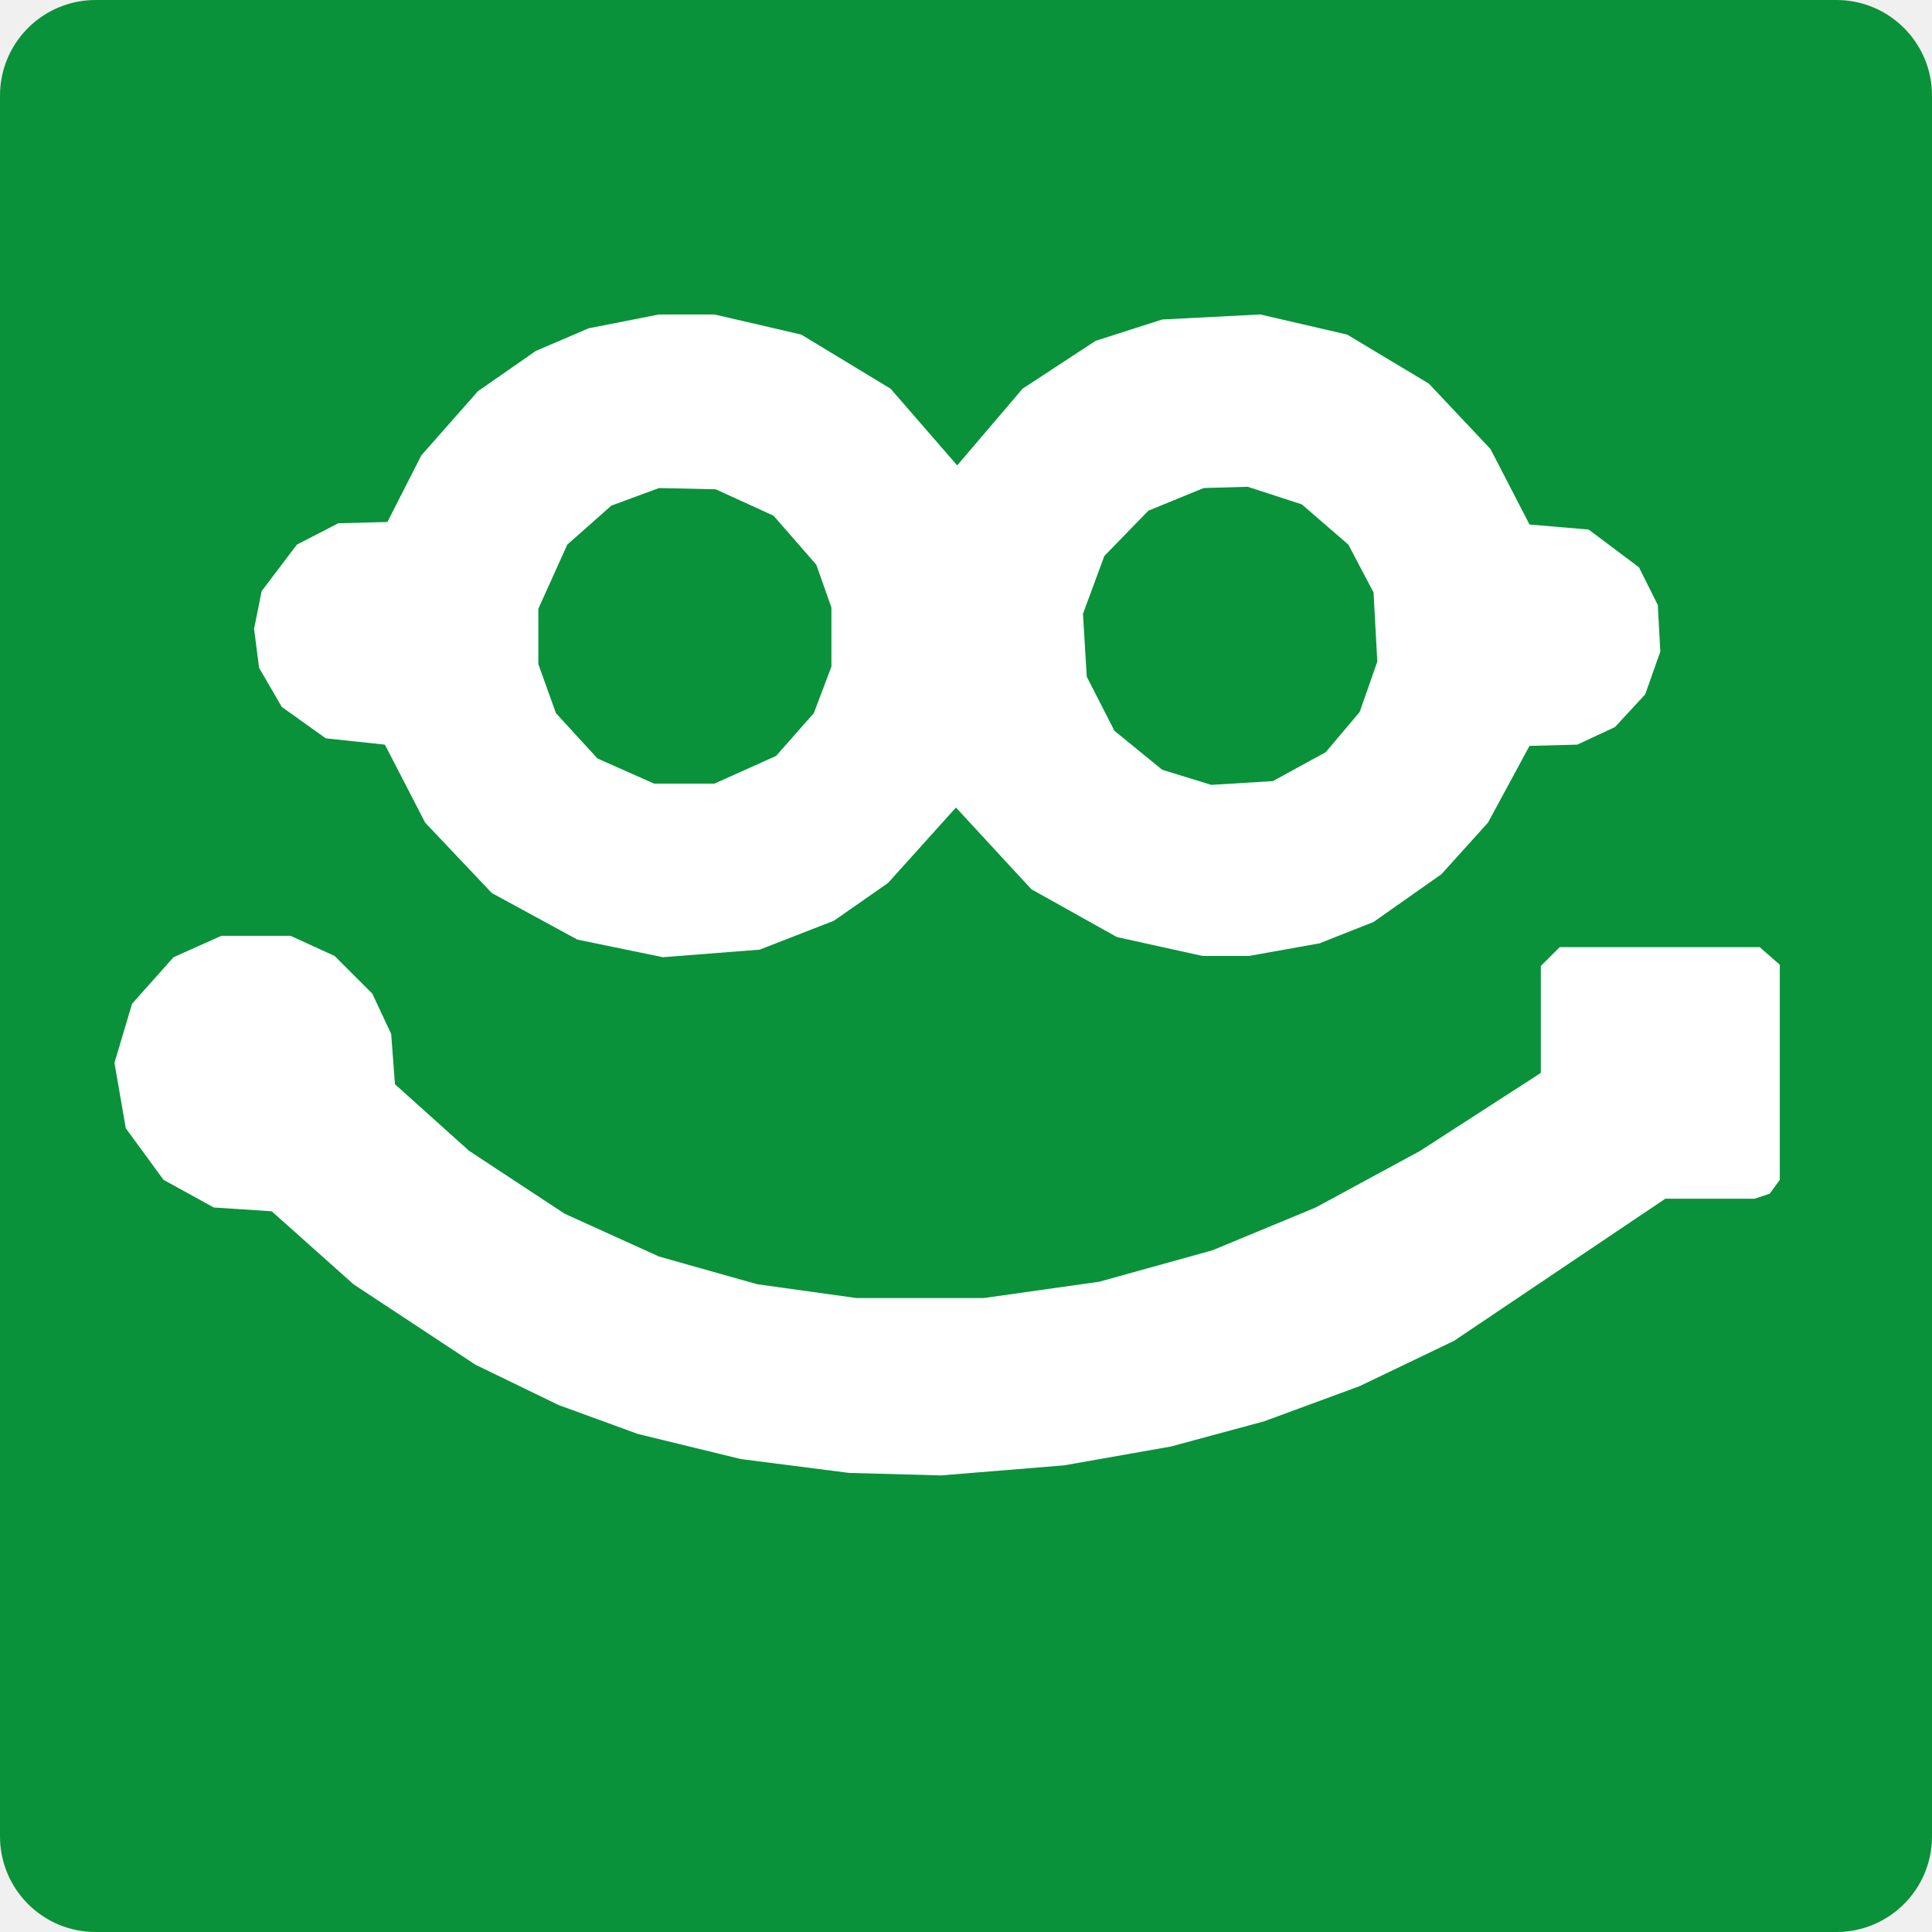
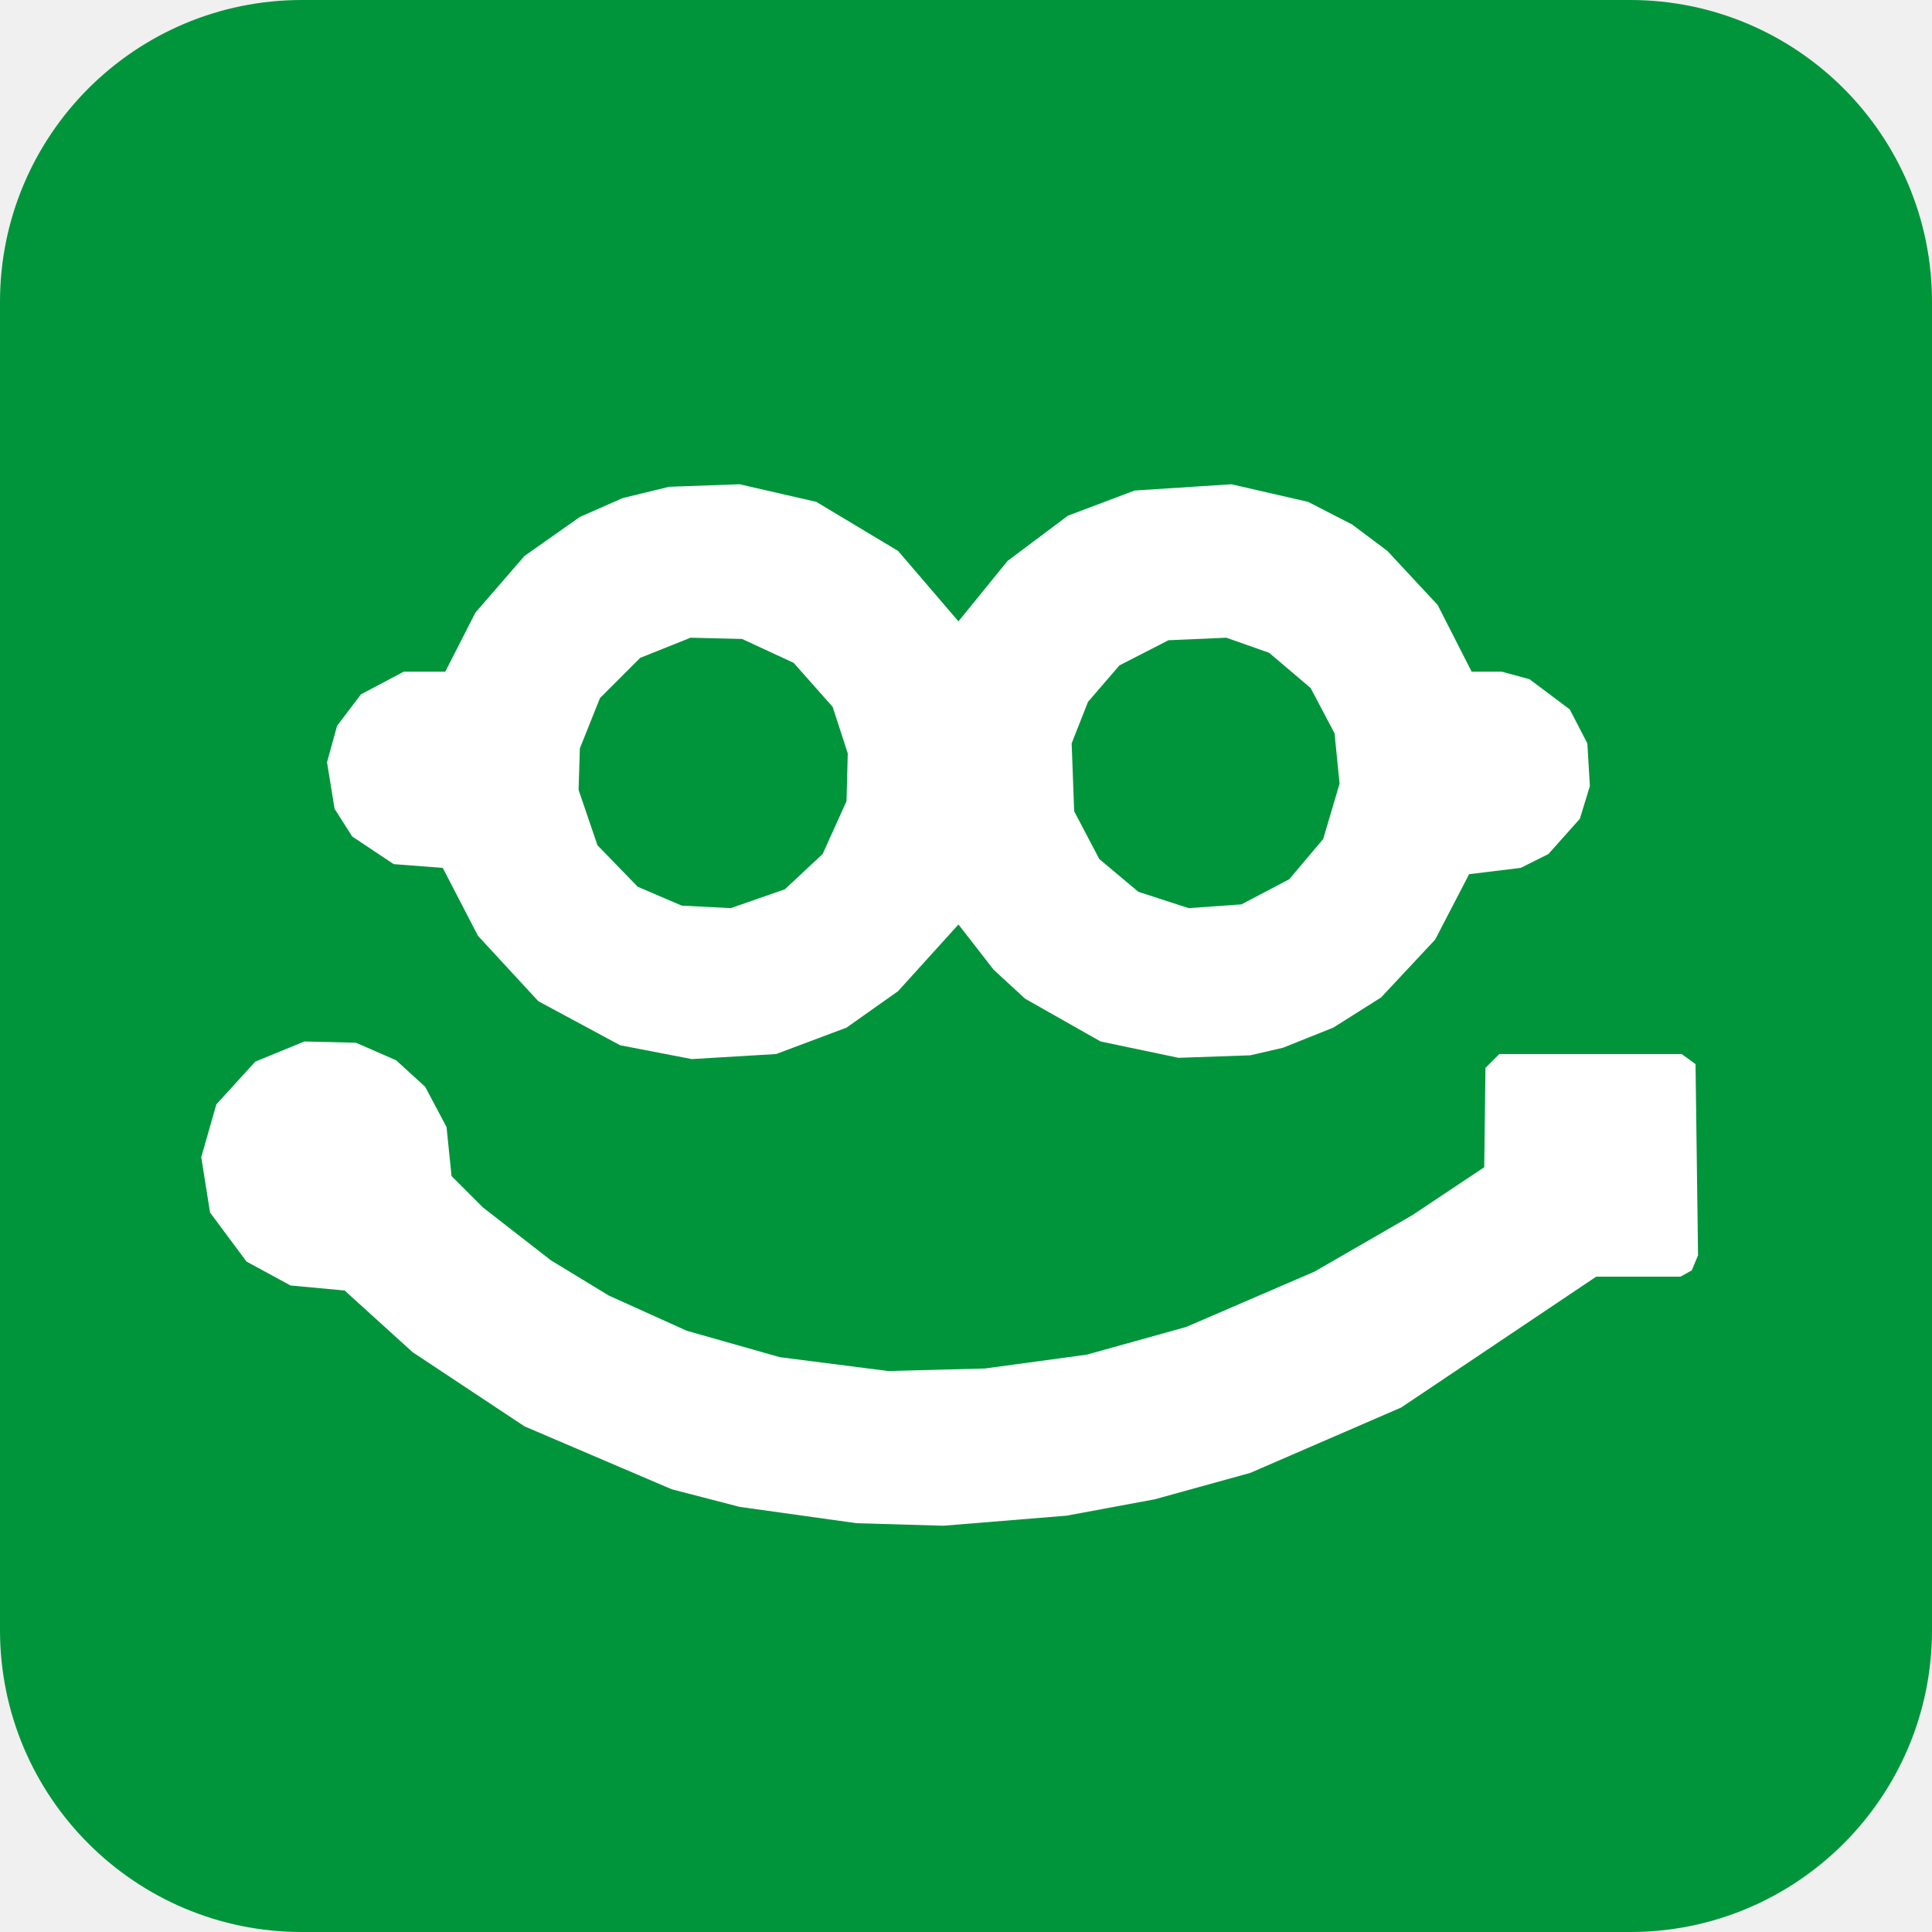
- <svg xmlns="http://www.w3.org/2000/svg" viewBox="0 0 1536 1536">
-   <rect width="1536" height="1536" rx="76" fill="#09923a" />
-   <path fill="#fff" fill-rule="evenodd" d="M91,845 100,897 130,938 170,960 216,963 281,1021 378,1085 444,1117 507,1140 589,1160 675,1171 748,1173 846,1165 931,1150 1005,1130 1081,1102 1156,1066 1324,953 1395,953 1407,949 1415,938 1415,767 1399,753 1240,753 1225,768 1225,853 1129,915 1046,960 964,994 874,1019 782,1032 681,1032 602,1021 524,999 449,965 373,915 314,862 311,822 296,790 266,760 231,744 176,744 138,761 105,798Z M957,388 992,387 1035,401 1072,433 1092,471 1095,526 1081,566 1054,598 1012,621 963,624 924,612 886,581 864,538 861,488 878,442 913,406Z M524,388 569,389 615,410 649,449 661,483 661,530 647,567 617,601 568,623 520,623 475,603 442,567 428,528 428,484 451,433 486,402Z M202,500 206,531 224,562 259,587 306,592 338,654 391,710 459,747 527,761 604,755 663,732 706,702 760,642 820,707 888,745 956,760 993,760 1049,750 1092,733 1146,695 1183,654 1216,593 1254,592 1284,578 1308,552 1320,518 1318,481 1303,451 1263,421 1216,417 1185,357 1136,305 1071,266 1002,250 924,254 871,271 813,309 761,370 708,309 637,266 568,250 524,250 468,261 426,279 380,311 335,362 308,415 269,416 236,433 208,470Z" />
+ <svg xmlns="http://www.w3.org/2000/svg" viewBox="0 0 1536 1536" role="img" aria-label="樂享家圓角矩形微笑標誌">
+   <rect width="1536" height="1536" rx="240" fill="#00953b" />
+   <g fill="#fff">
+     <path d="M160 920 L167 964 L196 1003 L231 1022 L274 1026 L328 1075 L417 1134 L534 1184 L588 1198 L681 1211 L750 1213 L848 1205 L918 1192 L994 1171 L1114 1119 L1269 1015 L1336 1015 L1345 1010 L1350 998 L1348 846 L1337 838 L1192 838 L1181 849 L1180 928 L1123 966 L1045 1011 L943 1055 L864 1077 L783 1088 L706 1090 L620 1079 L546 1058 L484 1030 L438 1002 L384 960 L359 935 L355 896 L338 864 L315 843 L283 829 L242 828 L203 844 L172 878 Z" />
+     <path d="M260 606 L266 643 L280 665 L313 687 L352 690 L380 744 L428 796 L493 831 L550 842 L617 838 L673 817 L714 788 L762 735 L790 771 L815 794 L875 828 L937 841 L994 839 L1020 833 L1060 817 L1098 793 L1141 747 L1168 695 L1209 690 L1231 679 L1256 651 L1264 625 L1262 591 L1248 564 L1216 540 L1194 534 L1170 534 L1143 481 L1103 438 L1075 417 L1040 399 L979 385 L902 390 L849 410 L801 446 L762 494 L714 438 L649 399 L588 385 L532 387 L495 396 L461 411 L417 442 L378 487 L354 534 L321 534 L287 552 L268 577 Z" />
+   </g>
+   <g fill="#00953b">
+     <path d="M929 509 L975 507 L1009 519 L1042 547 L1061 583 L1065 623 L1052 667 L1025 699 L987 719 L945 722 L905 709 L874 683 L854 645 L852 591 L865 558 L890 529 Z" />
+     <path d="M549 507 L590 508 L631 527 L662 562 L674 599 L673 637 L654 679 L624 707 L581 722 L542 720 L507 705 L475 672 L460 628 L461 595 L477 555 L509 523 Z" />
+   </g>
</svg>
